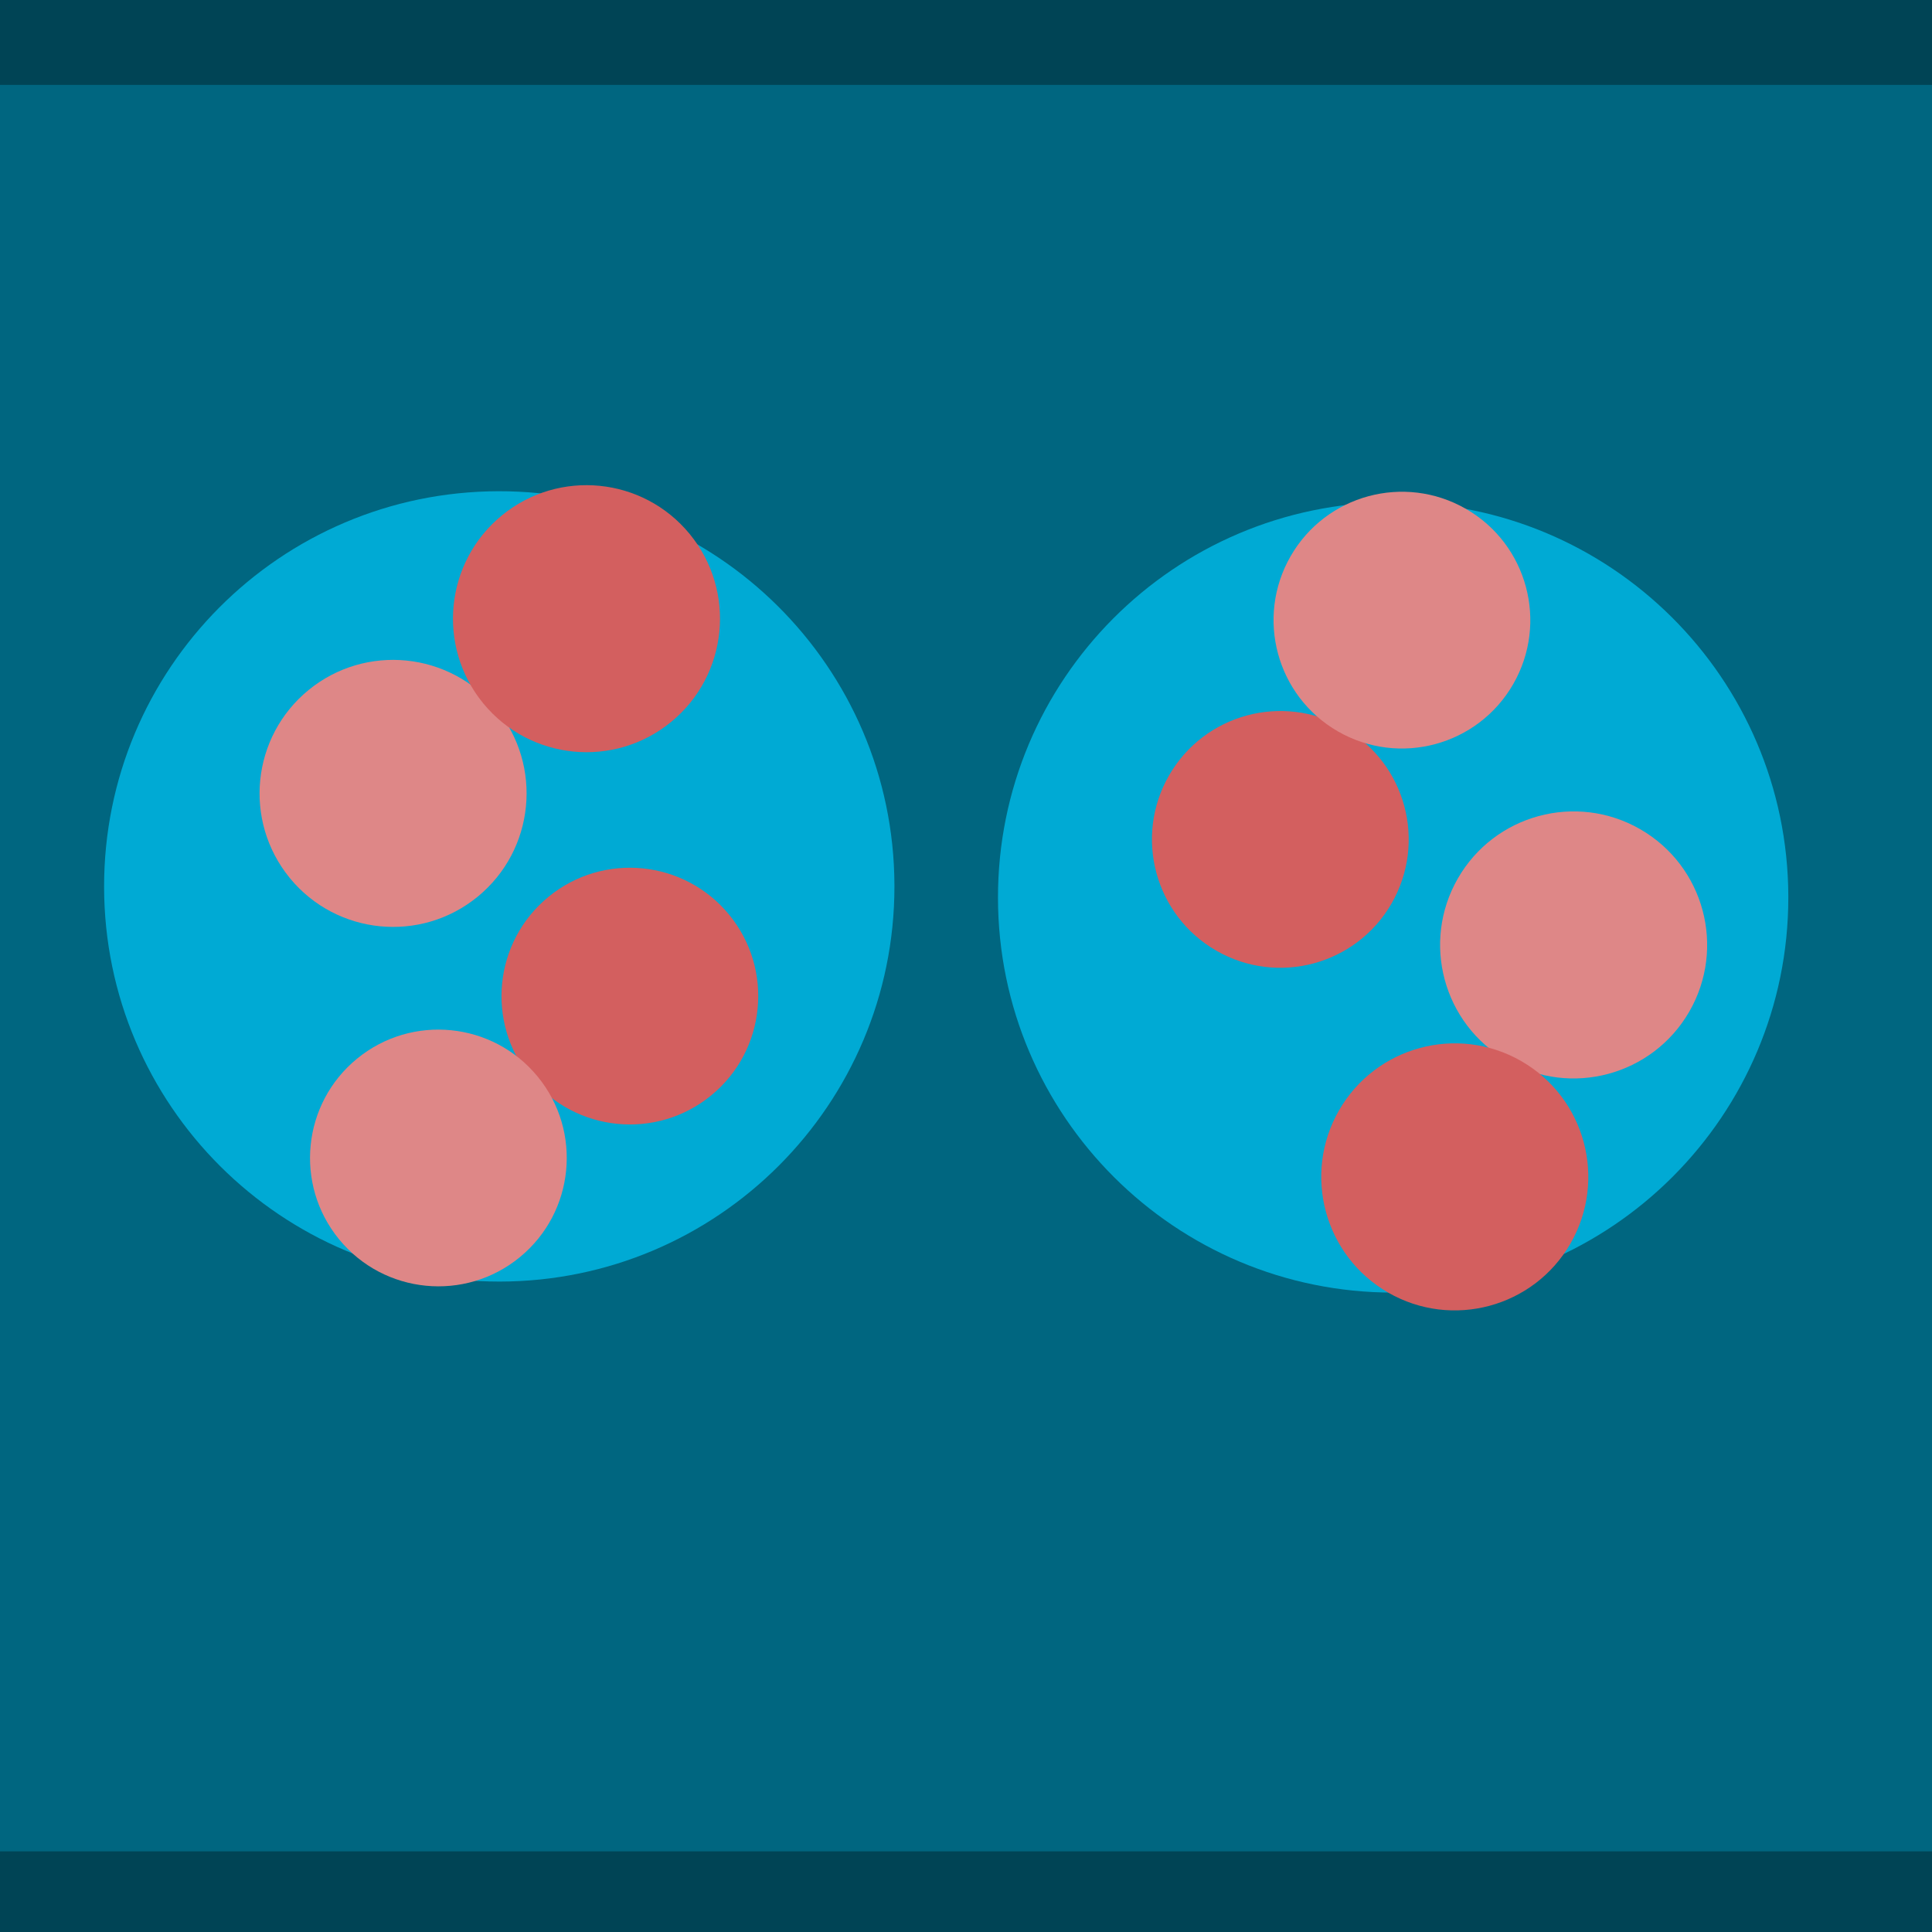
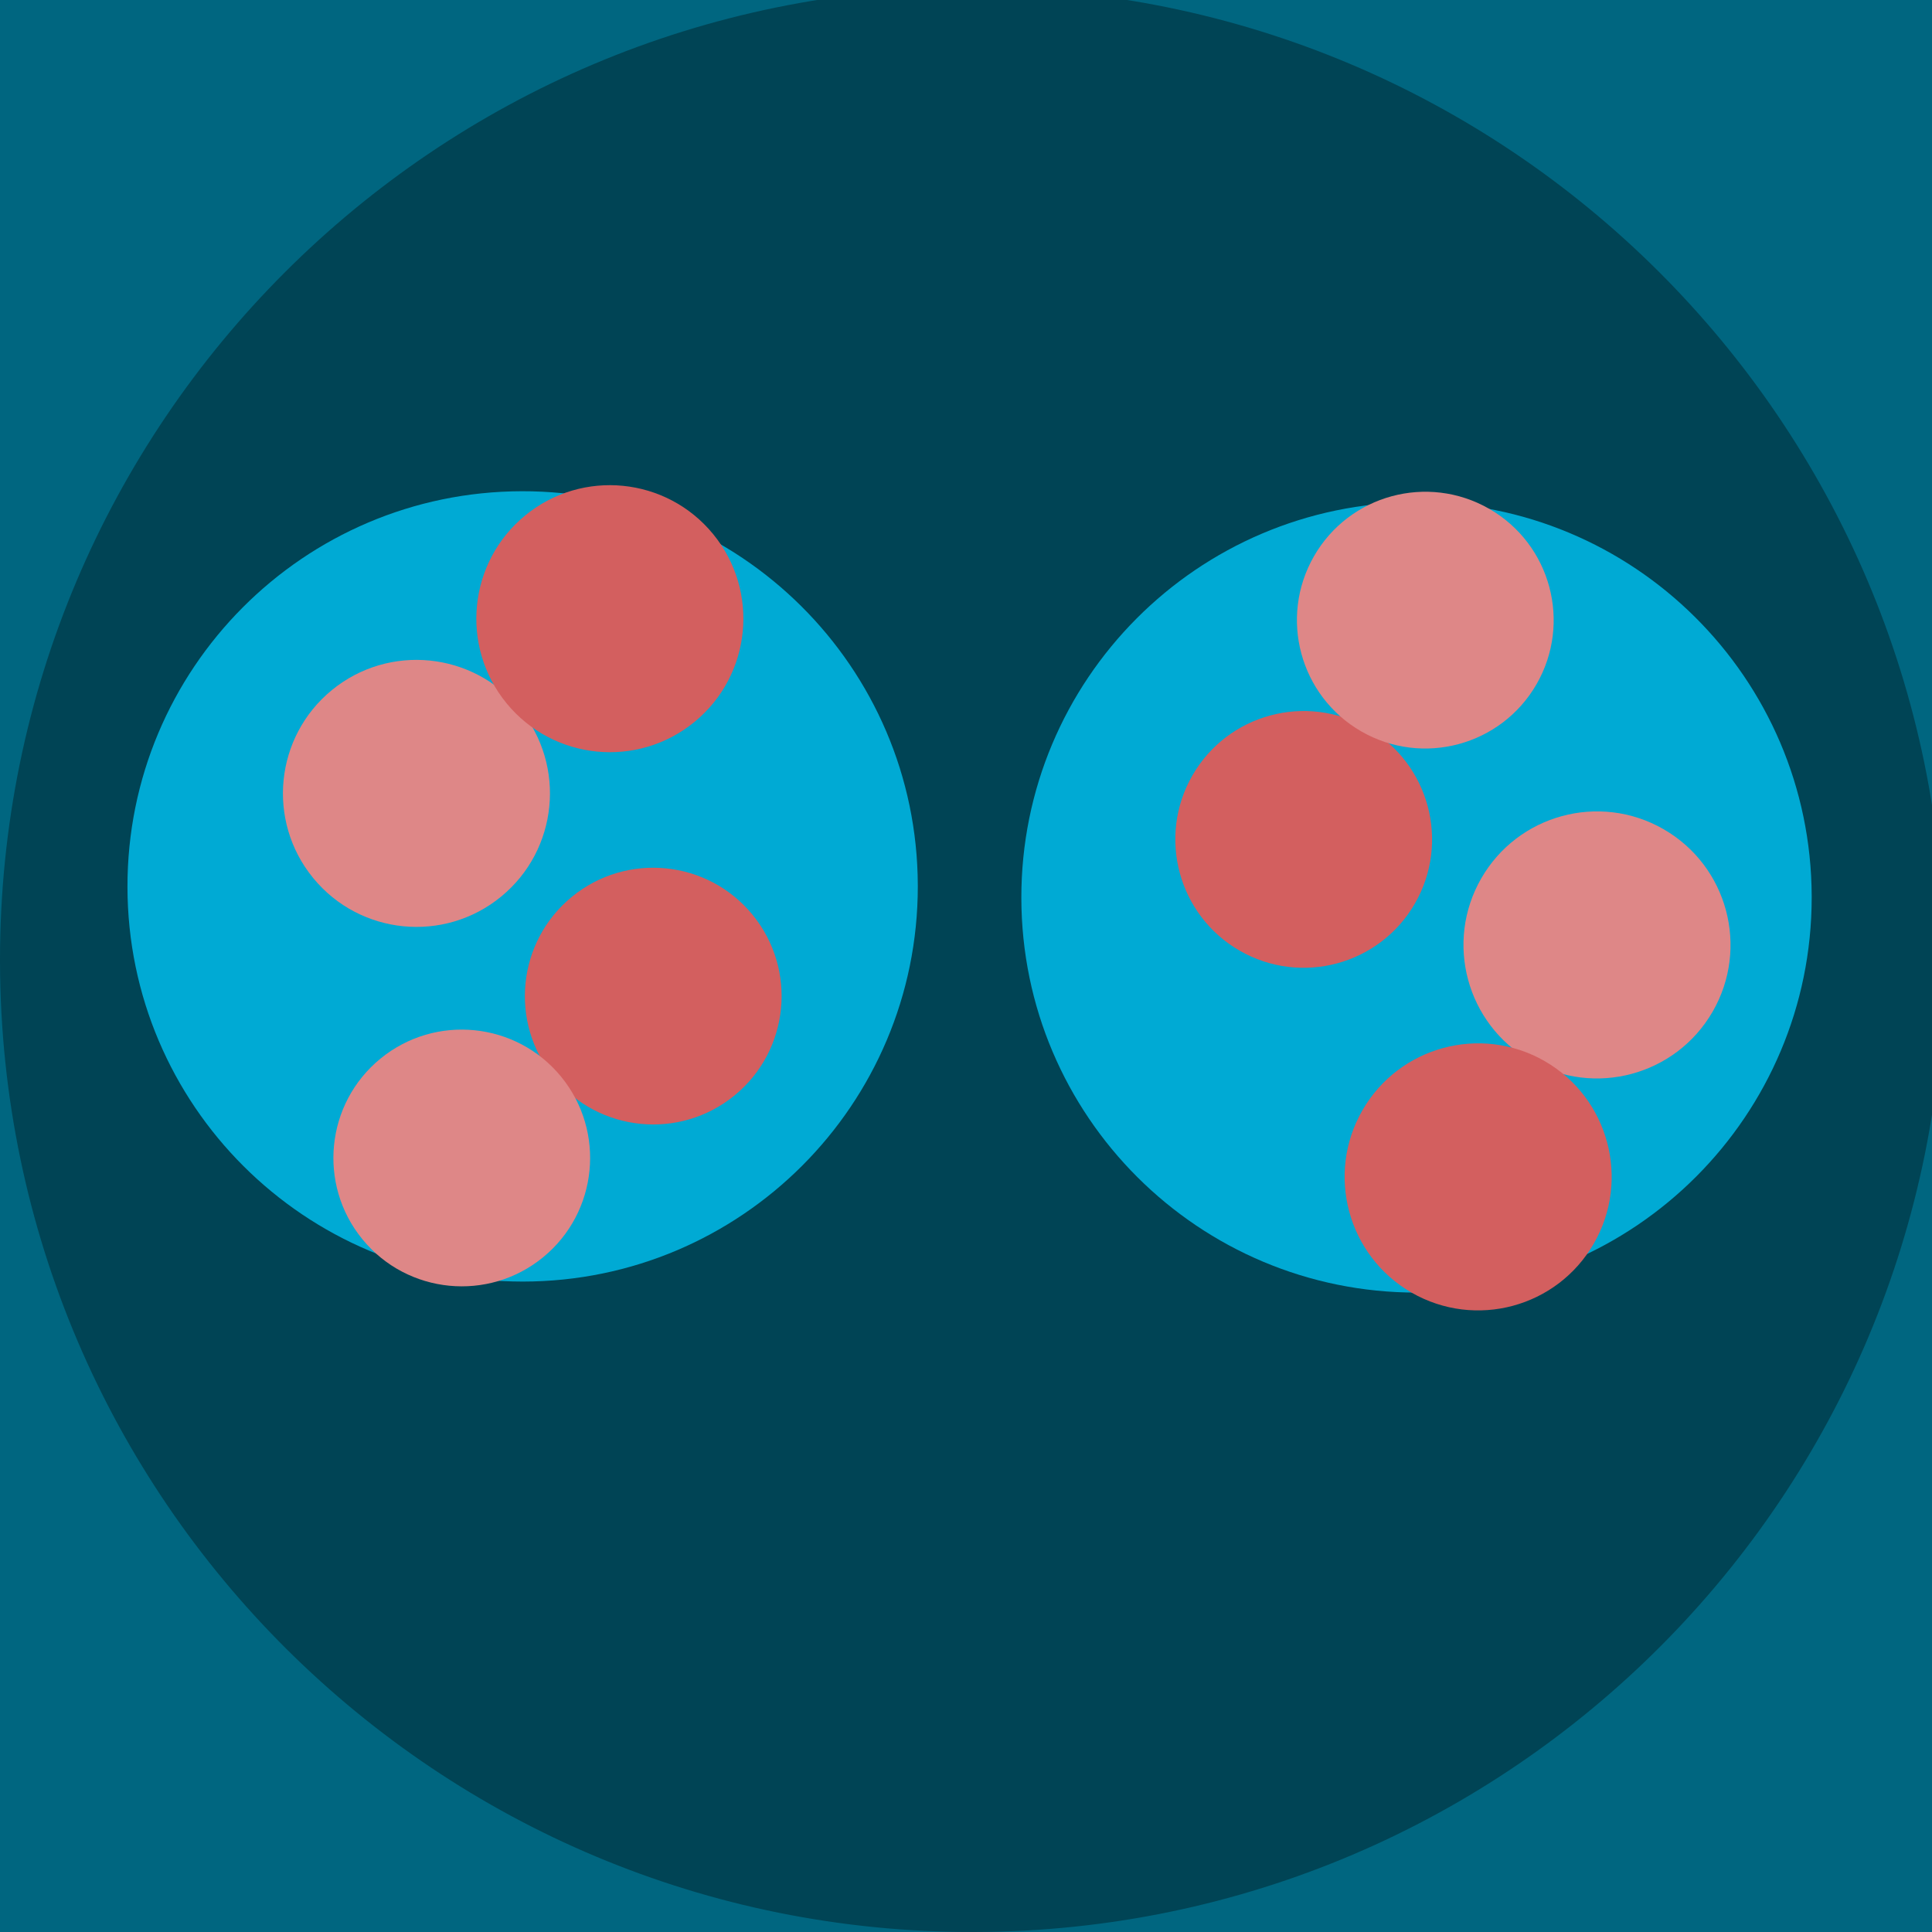
<svg xmlns="http://www.w3.org/2000/svg" width="100mm" height="100mm" viewBox="0 0 354.331 354.331" id="svg2" version="1.1">
  <defs id="defs4" />
  <g id="layer1" transform="translate(0,-698.0315)">
-     <rect y="697.294" x="-2.02" height="356.584" width="356.584" id="rect3678" style="fill:#004455;fill-opacity:1;stroke:none;stroke-width:7;stroke-miterlimit:4;stroke-dasharray:none;stroke-opacity:0.145" />
-     <rect style="fill:#006680;fill-opacity:1;stroke:none;stroke-width:7;stroke-miterlimit:4;stroke-dasharray:none;stroke-opacity:0.145" id="rect3637" width="356.584" height="323.969" x="-2.02" y="713.601" />
-     <g id="g3709">
-       <path d="m 327.98,862.619 a 72.475,72.475 0 0 1 -72.415,72.475 72.475,72.475 0 0 1 -72.534,-72.355 72.475,72.475 0 0 1 72.295,-72.594 72.475,72.475 0 0 1 72.654,72.235" id="path3336-7" style="fill:#00aad4;fill-opacity:1;stroke:none;stroke-width:7;stroke-miterlimit:4;stroke-dasharray:none;stroke-opacity:0.145" />
-       <path transform="matrix(0.5,-0.8660254,0.8660254,0.5,0,0)" d="m -585.807,685.606 a 24.486,24.486 0 0 1 -24.466,24.486 24.486,24.486 0 0 1 -24.506,-24.446 24.486,24.486 0 0 1 24.426,-24.526 24.486,24.486 0 0 1 24.547,24.405" id="path3336-71-9" style="fill:#de8787;fill-opacity:1;stroke:none;stroke-width:7;stroke-miterlimit:4;stroke-dasharray:none;stroke-opacity:0.145" />
-       <path transform="matrix(0.5,-0.8660254,0.8660254,0.5,0,0)" d="m -596.887,629.344 a 23.543,23.543 0 0 1 -23.523,23.543 23.543,23.543 0 0 1 -23.562,-23.504 23.543,23.543 0 0 1 23.484,-23.581 23.543,23.543 0 0 1 23.601,23.465" id="path3336-71-62-1" style="fill:#d35f5f;fill-opacity:1;stroke:none;stroke-width:7;stroke-miterlimit:4;stroke-dasharray:none;stroke-opacity:0.145" />
-       <path transform="matrix(0.5,-0.8660254,0.8660254,0.5,0,0)" d="m -633.547,687.999 a 24.486,24.486 0 0 1 -24.466,24.486 24.486,24.486 0 0 1 -24.506,-24.446 24.486,24.486 0 0 1 24.426,-24.526 24.486,24.486 0 0 1 24.547,24.405" id="path3336-71-5-4" style="fill:#d35f5f;fill-opacity:1;stroke:none;stroke-width:7;stroke-miterlimit:4;stroke-dasharray:none;stroke-opacity:0.145" />
-       <path transform="matrix(0.5,-0.8660254,0.8660254,0.5,0,0)" d="m -550.909,628.551 a 23.543,23.543 0 0 1 -23.523,23.543 23.543,23.543 0 0 1 -23.562,-23.504 23.543,23.543 0 0 1 23.484,-23.581 23.543,23.543 0 0 1 23.601,23.465" id="path3336-71-3-7" style="fill:#de8787;fill-opacity:1;stroke:none;stroke-width:7;stroke-miterlimit:4;stroke-dasharray:none;stroke-opacity:0.145" />
-     </g>
-     <g id="g3702">
-       <path d="M 164.041,860.598 A 72.475,72.475 0 0 1 91.626,933.073 72.475,72.475 0 0 1 19.091,860.718 72.475,72.475 0 0 1 91.387,788.124 72.475,72.475 0 0 1 164.04,860.359" id="path3336" style="fill:#00aad4;fill-opacity:1;stroke:none;stroke-width:7;stroke-miterlimit:4;stroke-dasharray:none;stroke-opacity:0.145" />
-       <path transform="matrix(-0.7746926,0.632338,-0.632338,-0.7746926,0,0)" d="m 502.041,-699.071 a 24.486,24.486 0 0 1 -24.466,24.486 24.486,24.486 0 0 1 -24.506,-24.446 24.486,24.486 0 0 1 24.426,-24.526 24.486,24.486 0 0 1 24.547,24.405" id="path3336-71-9-2" style="fill:#de8787;fill-opacity:1;stroke:none;stroke-width:7;stroke-miterlimit:4;stroke-dasharray:none;stroke-opacity:0.145" />
-       <path transform="matrix(-0.7746926,0.632338,-0.632338,-0.7746926,0,0)" d="m 490.962,-755.333 a 23.543,23.543 0 0 1 -23.523,23.543 23.543,23.543 0 0 1 -23.562,-23.504 23.543,23.543 0 0 1 23.484,-23.581 23.543,23.543 0 0 1 23.601,23.465" id="path3336-71-62-1-4" style="fill:#d35f5f;fill-opacity:1;stroke:none;stroke-width:7;stroke-miterlimit:4;stroke-dasharray:none;stroke-opacity:0.145" />
-       <path transform="matrix(-0.7746926,0.632338,-0.632338,-0.7746926,0,0)" d="m 454.301,-696.677 a 24.486,24.486 0 0 1 -24.466,24.486 24.486,24.486 0 0 1 -24.506,-24.446 24.486,24.486 0 0 1 24.426,-24.526 24.486,24.486 0 0 1 24.547,24.405" id="path3336-71-5-4-1" style="fill:#d35f5f;fill-opacity:1;stroke:none;stroke-width:7;stroke-miterlimit:4;stroke-dasharray:none;stroke-opacity:0.145" />
-       <path transform="matrix(-0.7746926,0.632338,-0.632338,-0.7746926,0,0)" d="m 536.94,-756.125 a 23.543,23.543 0 0 1 -23.523,23.543 23.543,23.543 0 0 1 -23.562,-23.504 23.543,23.543 0 0 1 23.484,-23.581 23.543,23.543 0 0 1 23.601,23.465" id="path3336-71-3-7-0" style="fill:#de8787;fill-opacity:1;stroke:none;stroke-width:7;stroke-miterlimit:4;stroke-dasharray:none;stroke-opacity:0.145" />
+     <g id="g3366">
+       <rect style="fill:#006680;fill-opacity:1;stroke:none;stroke-width:7;stroke-miterlimit:4;stroke-dasharray:none;stroke-opacity:0.145" id="rect3678" width="356.584" height="356.584" x="0" y="695.778" />
+       <path transform="scale(-1,-1)" d="m 0,-874.07 a 178.292,178.292 0 0 1 -178.145,178.292 178.292,178.292 0 0 1 -178.439,-177.998 178.292,178.292 0 0 1 177.851,-178.586 178.292,178.292 0 0 1 178.732,177.703" id="path3348" style="fill:#004455;fill-opacity:1;stroke:none;stroke-width:7;stroke-miterlimit:4;stroke-dasharray:none;stroke-opacity:0.145" />
+       <g id="g3352">
+         <g id="g3709" transform="translate(4.285714,0)">
+           <path d="m 327.98,862.619 a 72.475,72.475 0 0 1 -72.415,72.475 72.475,72.475 0 0 1 -72.534,-72.355 72.475,72.475 0 0 1 72.295,-72.594 72.475,72.475 0 0 1 72.654,72.235" id="path3336-7" style="fill:#00aad4;fill-opacity:1;stroke:none;stroke-width:7;stroke-miterlimit:4;stroke-dasharray:none;stroke-opacity:0.145" />
+           <path transform="matrix(0.5,-0.8660254,0.8660254,0.5,0,0)" d="m -585.807,685.606 a 24.486,24.486 0 0 1 -24.466,24.486 24.486,24.486 0 0 1 -24.506,-24.446 24.486,24.486 0 0 1 24.426,-24.526 24.486,24.486 0 0 1 24.547,24.405" id="path3336-71-9" style="fill:#de8787;fill-opacity:1;stroke:none;stroke-width:7;stroke-miterlimit:4;stroke-dasharray:none;stroke-opacity:0.145" />
+           <path transform="matrix(0.5,-0.8660254,0.8660254,0.5,0,0)" d="m -596.887,629.344 a 23.543,23.543 0 0 1 -23.523,23.543 23.543,23.543 0 0 1 -23.562,-23.504 23.543,23.543 0 0 1 23.484,-23.581 23.543,23.543 0 0 1 23.601,23.465" id="path3336-71-62-1" style="fill:#d35f5f;fill-opacity:1;stroke:none;stroke-width:7;stroke-miterlimit:4;stroke-dasharray:none;stroke-opacity:0.145" />
+           <path transform="matrix(0.5,-0.8660254,0.8660254,0.5,0,0)" d="m -633.547,687.999 a 24.486,24.486 0 0 1 -24.466,24.486 24.486,24.486 0 0 1 -24.506,-24.446 24.486,24.486 0 0 1 24.426,-24.526 24.486,24.486 0 0 1 24.547,24.405" id="path3336-71-5-4" style="fill:#d35f5f;fill-opacity:1;stroke:none;stroke-width:7;stroke-miterlimit:4;stroke-dasharray:none;stroke-opacity:0.145" />
+           <path transform="matrix(0.5,-0.8660254,0.8660254,0.5,0,0)" d="m -550.909,628.551 a 23.543,23.543 0 0 1 -23.523,23.543 23.543,23.543 0 0 1 -23.562,-23.504 23.543,23.543 0 0 1 23.484,-23.581 23.543,23.543 0 0 1 23.601,23.465" id="path3336-71-3-7" style="fill:#de8787;fill-opacity:1;stroke:none;stroke-width:7;stroke-miterlimit:4;stroke-dasharray:none;stroke-opacity:0.145" />
+         </g>
+         <g id="g3702" transform="translate(4.285714,0)">
+           <path d="M 164.041,860.598 A 72.475,72.475 0 0 1 91.626,933.073 72.475,72.475 0 0 1 19.091,860.718 72.475,72.475 0 0 1 91.387,788.124 72.475,72.475 0 0 1 164.04,860.359" id="path3336" style="fill:#00aad4;fill-opacity:1;stroke:none;stroke-width:7;stroke-miterlimit:4;stroke-dasharray:none;stroke-opacity:0.145" />
+           <path transform="matrix(-0.7746926,0.632338,-0.632338,-0.7746926,0,0)" d="m 502.041,-699.071 a 24.486,24.486 0 0 1 -24.466,24.486 24.486,24.486 0 0 1 -24.506,-24.446 24.486,24.486 0 0 1 24.426,-24.526 24.486,24.486 0 0 1 24.547,24.405" id="path3336-71-9-2" style="fill:#de8787;fill-opacity:1;stroke:none;stroke-width:7;stroke-miterlimit:4;stroke-dasharray:none;stroke-opacity:0.145" />
+           <path transform="matrix(-0.7746926,0.632338,-0.632338,-0.7746926,0,0)" d="m 490.962,-755.333 a 23.543,23.543 0 0 1 -23.523,23.543 23.543,23.543 0 0 1 -23.562,-23.504 23.543,23.543 0 0 1 23.484,-23.581 23.543,23.543 0 0 1 23.601,23.465" id="path3336-71-62-1-4" style="fill:#d35f5f;fill-opacity:1;stroke:none;stroke-width:7;stroke-miterlimit:4;stroke-dasharray:none;stroke-opacity:0.145" />
+           <path transform="matrix(-0.7746926,0.632338,-0.632338,-0.7746926,0,0)" d="m 454.301,-696.677 a 24.486,24.486 0 0 1 -24.466,24.486 24.486,24.486 0 0 1 -24.506,-24.446 24.486,24.486 0 0 1 24.426,-24.526 24.486,24.486 0 0 1 24.547,24.405" id="path3336-71-5-4-1" style="fill:#d35f5f;fill-opacity:1;stroke:none;stroke-width:7;stroke-miterlimit:4;stroke-dasharray:none;stroke-opacity:0.145" />
+           <path transform="matrix(-0.7746926,0.632338,-0.632338,-0.7746926,0,0)" d="m 536.94,-756.125 a 23.543,23.543 0 0 1 -23.523,23.543 23.543,23.543 0 0 1 -23.562,-23.504 23.543,23.543 0 0 1 23.484,-23.581 23.543,23.543 0 0 1 23.601,23.465" id="path3336-71-3-7-0" style="fill:#de8787;fill-opacity:1;stroke:none;stroke-width:7;stroke-miterlimit:4;stroke-dasharray:none;stroke-opacity:0.145" />
+         </g>
+       </g>
    </g>
  </g>
</svg>
